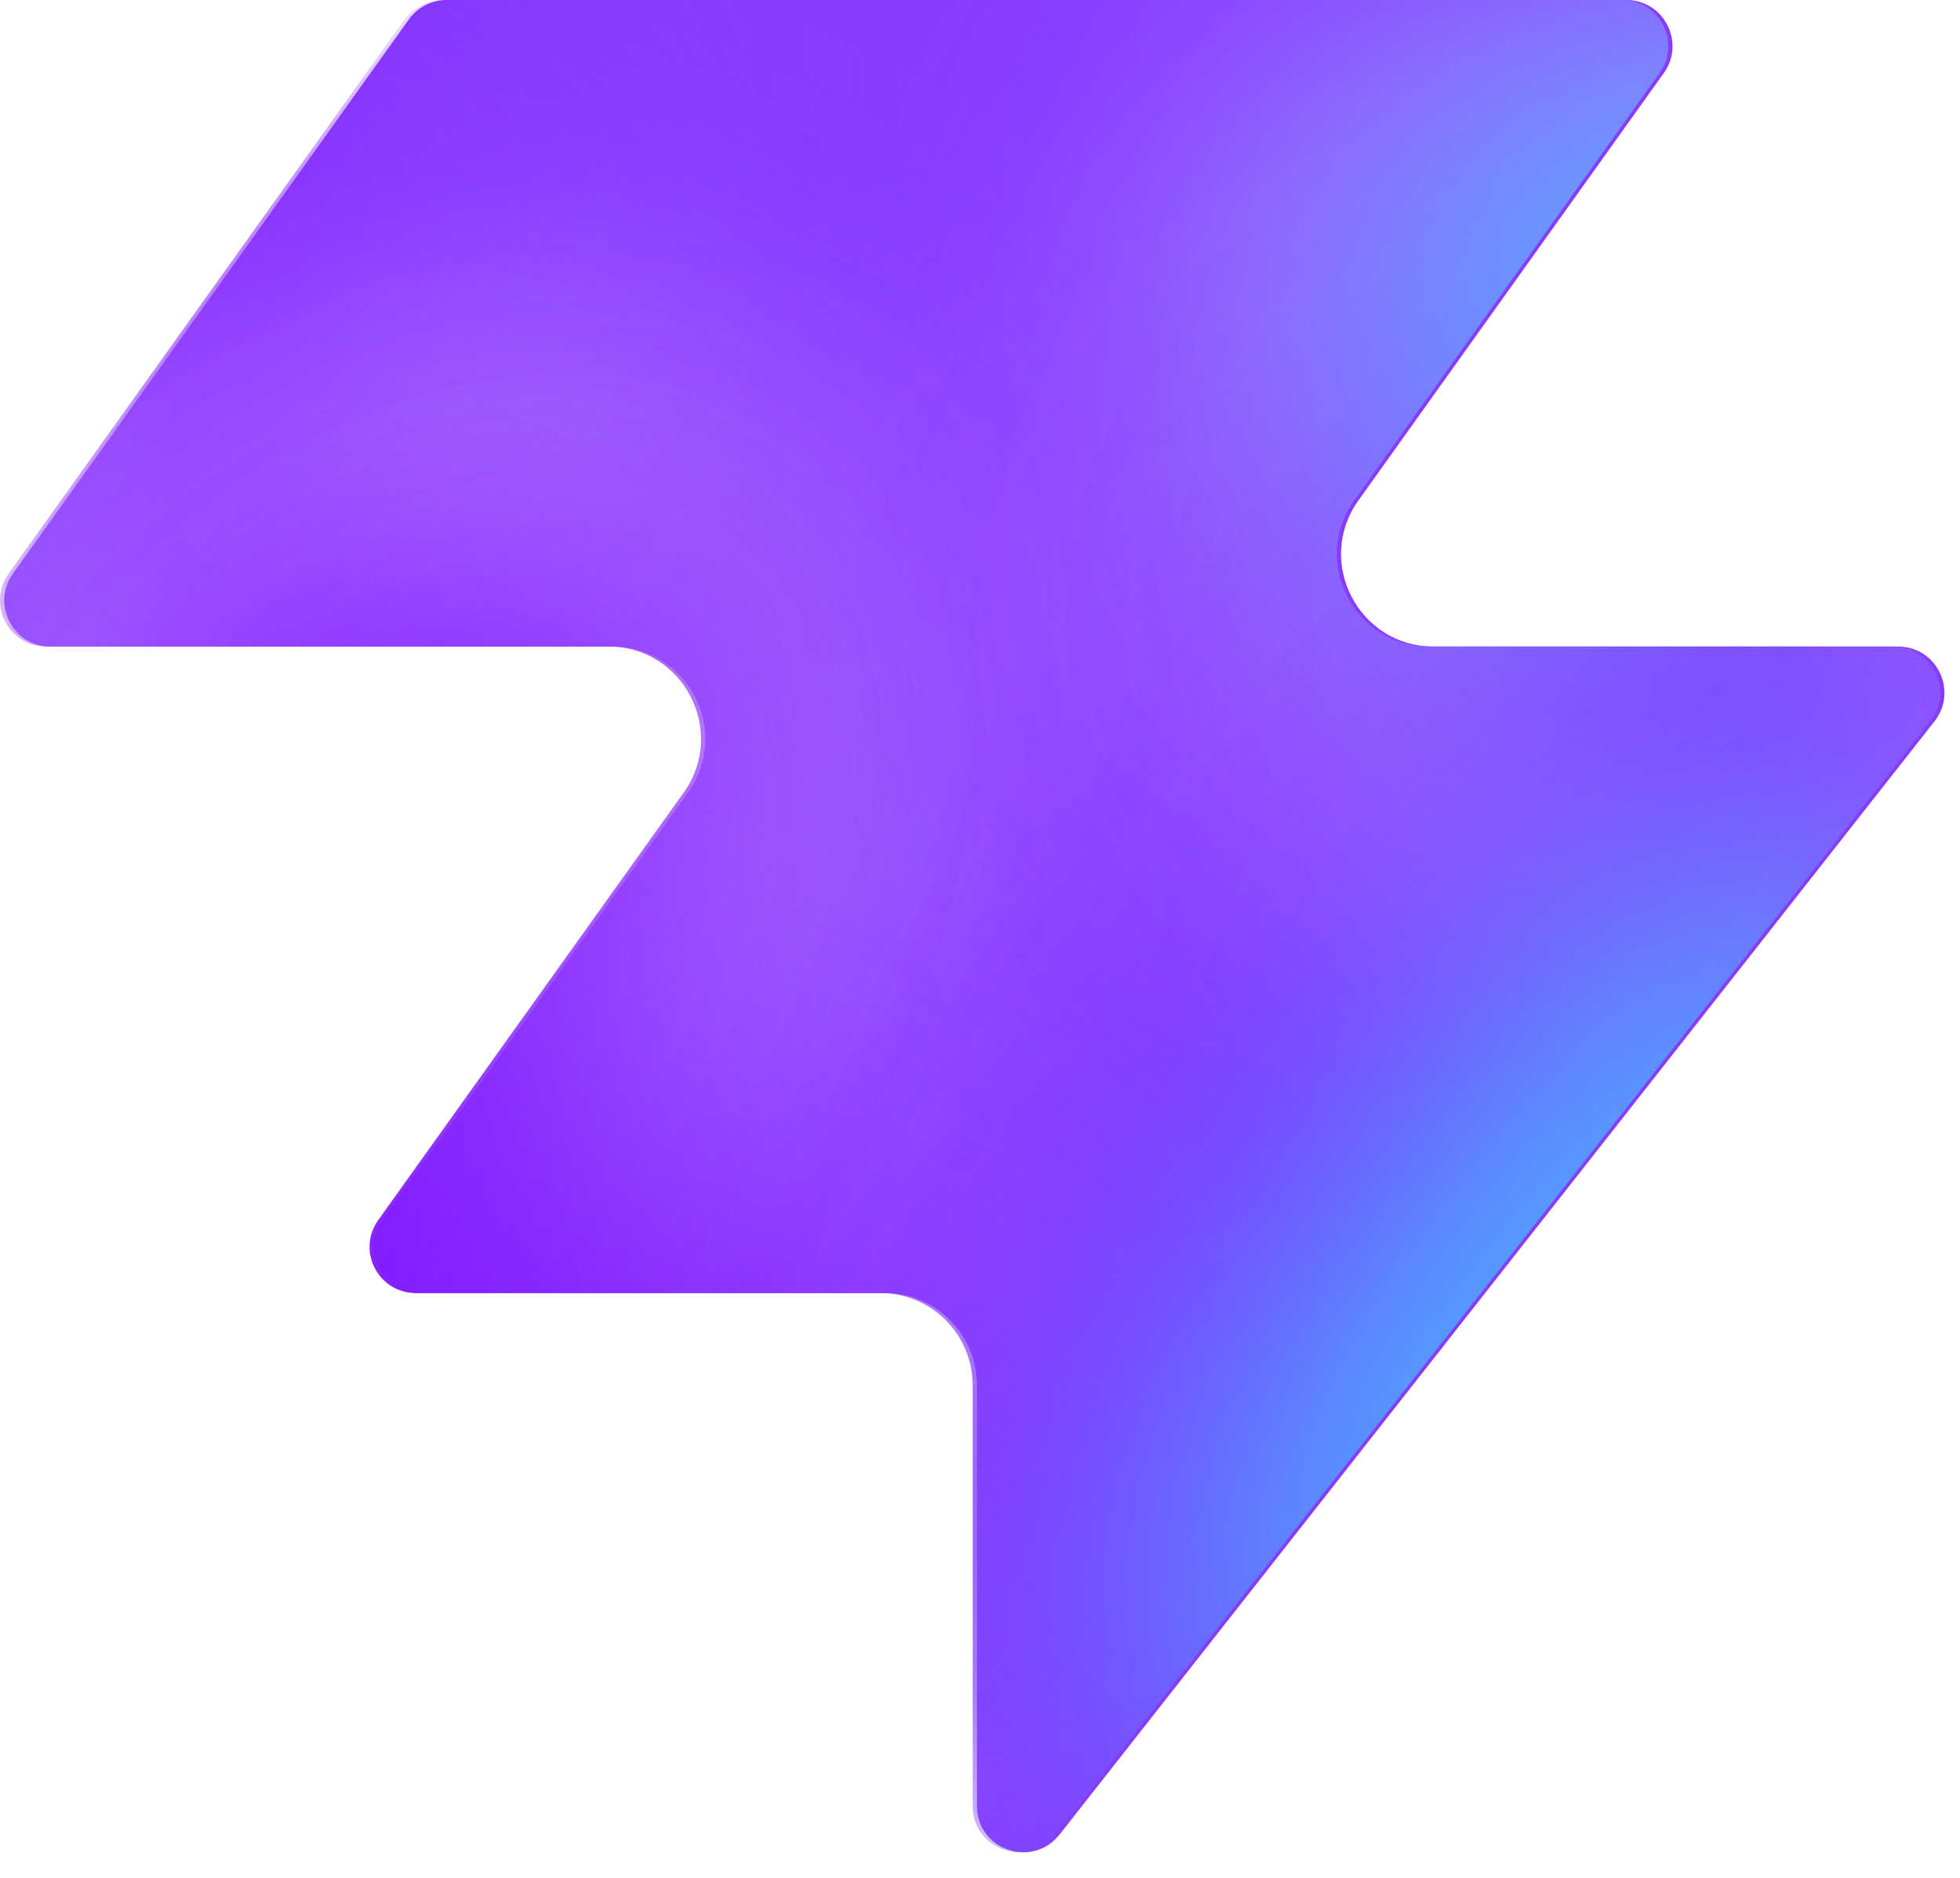
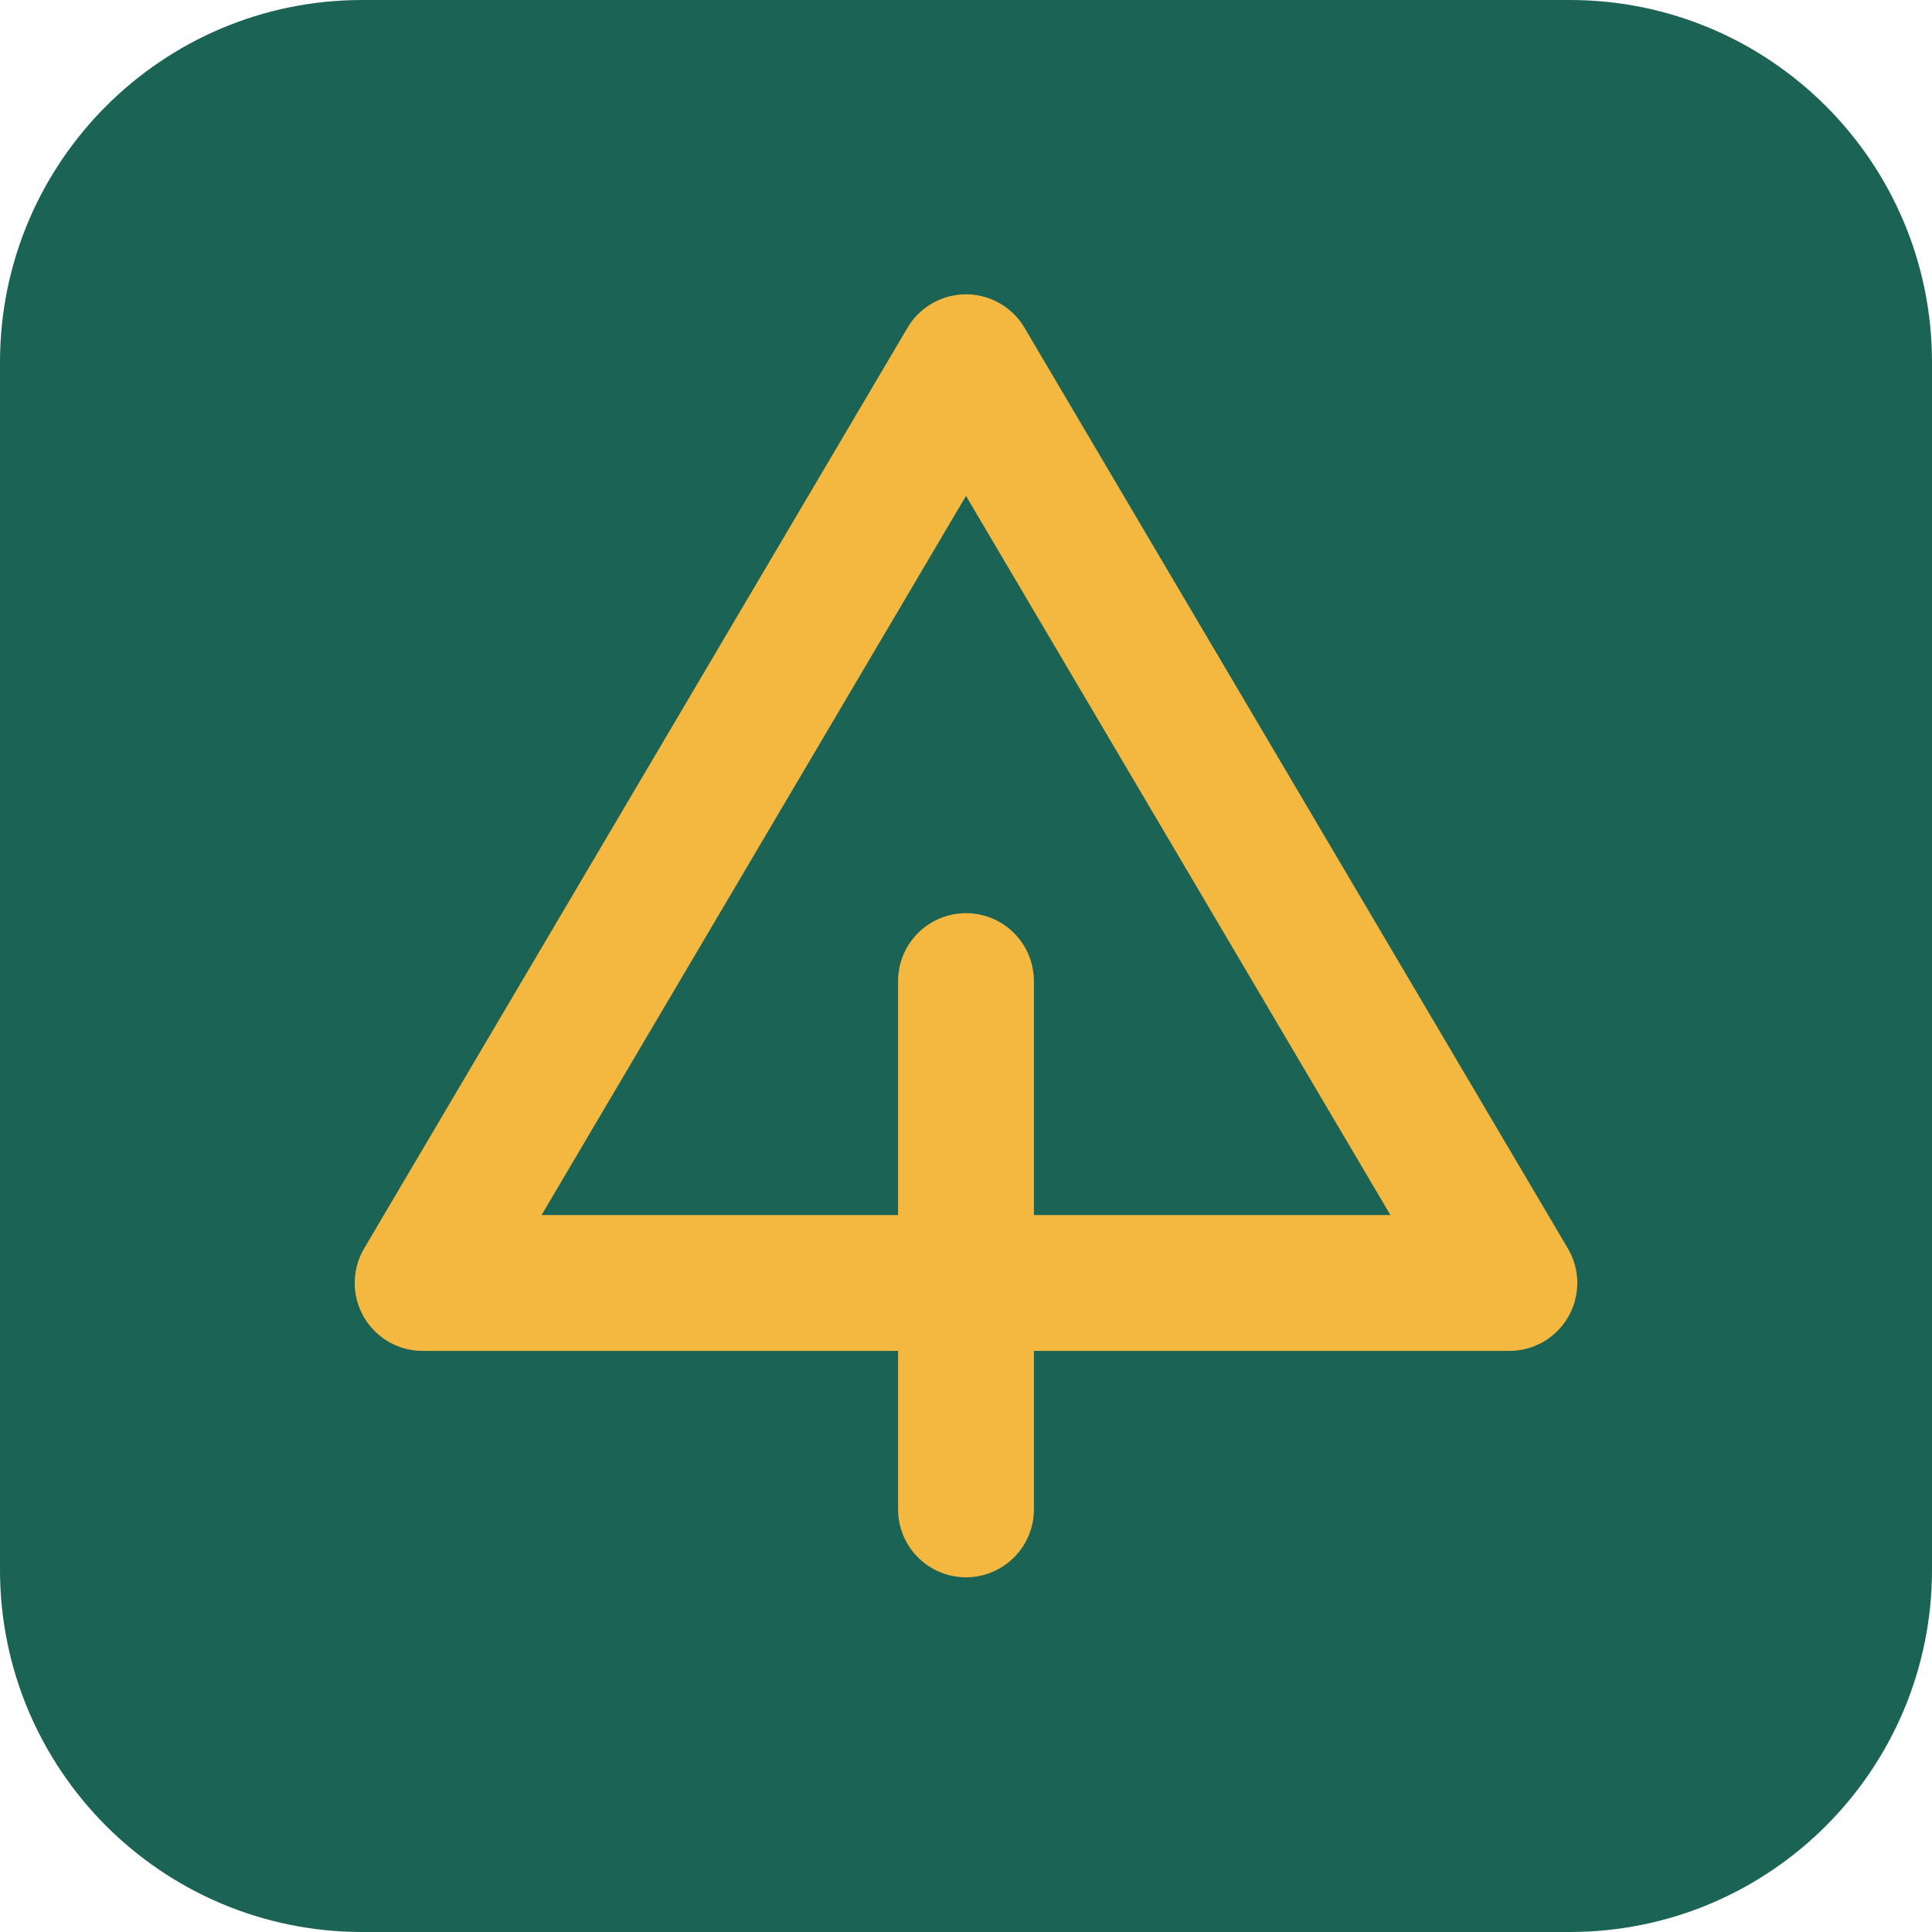
- <svg xmlns="http://www.w3.org/2000/svg" width="48" height="46" fill="none" viewBox="0 0 48 46">
-   <path fill="#863bff" d="M25.946 44.938c-.664.845-2.021.375-2.021-.698V33.937a2.26 2.26 0 0 0-2.262-2.262H10.287c-.92 0-1.456-1.04-.92-1.788l7.48-10.471c1.07-1.497 0-3.578-1.842-3.578H1.237c-.92 0-1.456-1.04-.92-1.788L10.013.474c.214-.297.556-.474.92-.474h28.894c.92 0 1.456 1.04.92 1.788l-7.48 10.471c-1.07 1.498 0 3.579 1.842 3.579h11.377c.943 0 1.473 1.088.89 1.83L25.947 44.94z" style="fill:#863bff;fill:color(display-p3 .525 .23 1);fill-opacity:1" />
-   <mask id="a" width="48" height="46" x="0" y="0" maskUnits="userSpaceOnUse" style="mask-type:alpha">
-     <path fill="#000" d="M25.842 44.938c-.664.844-2.021.375-2.021-.698V33.937a2.26 2.26 0 0 0-2.262-2.262H10.183c-.92 0-1.456-1.04-.92-1.788l7.48-10.471c1.07-1.498 0-3.579-1.842-3.579H1.133c-.92 0-1.456-1.04-.92-1.787L9.91.473c.214-.297.556-.474.92-.474h28.894c.92 0 1.456 1.04.92 1.788l-7.48 10.471c-1.07 1.498 0 3.578 1.842 3.578h11.377c.943 0 1.473 1.088.89 1.832L25.843 44.94z" style="fill:#000;fill-opacity:1" />
-   </mask>
-   <g mask="url(#a)">
-     <g filter="url(#b)">
-       <ellipse cx="5.508" cy="14.704" fill="#ede6ff" rx="5.508" ry="14.704" style="fill:#ede6ff;fill:color(display-p3 .927 .903 1);fill-opacity:1" transform="matrix(.00324 1 1 -.00324 -4.47 31.516)" />
-     </g>
-     <g filter="url(#c)">
-       <ellipse cx="10.399" cy="29.851" fill="#ede6ff" rx="10.399" ry="29.851" style="fill:#ede6ff;fill:color(display-p3 .927 .903 1);fill-opacity:1" transform="matrix(.00324 1 1 -.00324 -39.328 7.883)" />
-     </g>
-     <g filter="url(#d)">
-       <ellipse cx="5.508" cy="30.487" fill="#7e14ff" rx="5.508" ry="30.487" style="fill:#7e14ff;fill:color(display-p3 .492 .077 1);fill-opacity:1" transform="rotate(89.814 -25.913 -14.639)scale(1 -1)" />
-     </g>
-     <g filter="url(#e)">
-       <ellipse cx="5.508" cy="30.599" fill="#7e14ff" rx="5.508" ry="30.599" style="fill:#7e14ff;fill:color(display-p3 .492 .077 1);fill-opacity:1" transform="rotate(89.814 -32.644 -3.334)scale(1 -1)" />
-     </g>
-     <g filter="url(#f)">
-       <ellipse cx="5.508" cy="30.599" fill="#7e14ff" rx="5.508" ry="30.599" style="fill:#7e14ff;fill:color(display-p3 .492 .077 1);fill-opacity:1" transform="matrix(.00324 1 1 -.00324 -34.34 30.47)" />
-     </g>
-     <g filter="url(#g)">
-       <ellipse cx="14.072" cy="22.078" fill="#ede6ff" rx="14.072" ry="22.078" style="fill:#ede6ff;fill:color(display-p3 .927 .903 1);fill-opacity:1" transform="rotate(93.35 24.506 48.493)scale(-1 1)" />
-     </g>
-     <g filter="url(#h)">
-       <ellipse cx="3.47" cy="21.501" fill="#7e14ff" rx="3.47" ry="21.501" style="fill:#7e14ff;fill:color(display-p3 .492 .077 1);fill-opacity:1" transform="rotate(89.009 28.708 47.59)scale(-1 1)" />
-     </g>
-     <g filter="url(#i)">
-       <ellipse cx="3.47" cy="21.501" fill="#7e14ff" rx="3.47" ry="21.501" style="fill:#7e14ff;fill:color(display-p3 .492 .077 1);fill-opacity:1" transform="rotate(89.009 28.708 47.59)scale(-1 1)" />
-     </g>
-     <g filter="url(#j)">
-       <ellipse cx=".387" cy="8.972" fill="#7e14ff" rx="4.407" ry="29.108" style="fill:#7e14ff;fill:color(display-p3 .492 .077 1);fill-opacity:1" transform="rotate(39.51 .387 8.972)" />
-     </g>
-     <g filter="url(#k)">
-       <ellipse cx="47.523" cy="-6.092" fill="#7e14ff" rx="4.407" ry="29.108" style="fill:#7e14ff;fill:color(display-p3 .492 .077 1);fill-opacity:1" transform="rotate(37.892 47.523 -6.092)" />
-     </g>
-     <g filter="url(#l)">
-       <ellipse cx="41.412" cy="6.333" fill="#47bfff" rx="5.971" ry="9.665" style="fill:#47bfff;fill:color(display-p3 .28 .748 1);fill-opacity:1" transform="rotate(37.892 41.412 6.333)" />
-     </g>
-     <g filter="url(#m)">
-       <ellipse cx="-1.879" cy="38.332" fill="#7e14ff" rx="4.407" ry="29.108" style="fill:#7e14ff;fill:color(display-p3 .492 .077 1);fill-opacity:1" transform="rotate(37.892 -1.88 38.332)" />
-     </g>
-     <g filter="url(#n)">
-       <ellipse cx="-1.879" cy="38.332" fill="#7e14ff" rx="4.407" ry="29.108" style="fill:#7e14ff;fill:color(display-p3 .492 .077 1);fill-opacity:1" transform="rotate(37.892 -1.88 38.332)" />
-     </g>
-     <g filter="url(#o)">
-       <ellipse cx="35.651" cy="29.907" fill="#7e14ff" rx="4.407" ry="29.108" style="fill:#7e14ff;fill:color(display-p3 .492 .077 1);fill-opacity:1" transform="rotate(37.892 35.651 29.907)" />
-     </g>
-     <g filter="url(#p)">
-       <ellipse cx="38.418" cy="32.4" fill="#47bfff" rx="5.971" ry="15.297" style="fill:#47bfff;fill:color(display-p3 .28 .748 1);fill-opacity:1" transform="rotate(37.892 38.418 32.4)" />
-     </g>
-   </g>
-   <defs>
-     <filter id="b" width="60.045" height="41.654" x="-19.77" y="16.149" color-interpolation-filters="sRGB" filterUnits="userSpaceOnUse">
-       <feFlood flood-opacity="0" result="BackgroundImageFix" />
-       <feBlend in="SourceGraphic" in2="BackgroundImageFix" result="shape" />
-       <feGaussianBlur result="effect1_foregroundBlur_2002_17158" stdDeviation="7.659" />
-     </filter>
-     <filter id="c" width="90.34" height="51.437" x="-54.613" y="-7.533" color-interpolation-filters="sRGB" filterUnits="userSpaceOnUse">
-       <feFlood flood-opacity="0" result="BackgroundImageFix" />
-       <feBlend in="SourceGraphic" in2="BackgroundImageFix" result="shape" />
-       <feGaussianBlur result="effect1_foregroundBlur_2002_17158" stdDeviation="7.659" />
-     </filter>
-     <filter id="d" width="79.355" height="29.4" x="-49.64" y="2.03" color-interpolation-filters="sRGB" filterUnits="userSpaceOnUse">
-       <feFlood flood-opacity="0" result="BackgroundImageFix" />
-       <feBlend in="SourceGraphic" in2="BackgroundImageFix" result="shape" />
-       <feGaussianBlur result="effect1_foregroundBlur_2002_17158" stdDeviation="4.596" />
-     </filter>
-     <filter id="e" width="79.579" height="29.4" x="-45.045" y="20.029" color-interpolation-filters="sRGB" filterUnits="userSpaceOnUse">
-       <feFlood flood-opacity="0" result="BackgroundImageFix" />
-       <feBlend in="SourceGraphic" in2="BackgroundImageFix" result="shape" />
-       <feGaussianBlur result="effect1_foregroundBlur_2002_17158" stdDeviation="4.596" />
-     </filter>
-     <filter id="f" width="79.579" height="29.4" x="-43.513" y="21.178" color-interpolation-filters="sRGB" filterUnits="userSpaceOnUse">
-       <feFlood flood-opacity="0" result="BackgroundImageFix" />
-       <feBlend in="SourceGraphic" in2="BackgroundImageFix" result="shape" />
-       <feGaussianBlur result="effect1_foregroundBlur_2002_17158" stdDeviation="4.596" />
-     </filter>
-     <filter id="g" width="74.749" height="58.852" x="15.756" y="-17.901" color-interpolation-filters="sRGB" filterUnits="userSpaceOnUse">
-       <feFlood flood-opacity="0" result="BackgroundImageFix" />
-       <feBlend in="SourceGraphic" in2="BackgroundImageFix" result="shape" />
-       <feGaussianBlur result="effect1_foregroundBlur_2002_17158" stdDeviation="7.659" />
-     </filter>
-     <filter id="h" width="61.377" height="25.362" x="23.548" y="2.284" color-interpolation-filters="sRGB" filterUnits="userSpaceOnUse">
-       <feFlood flood-opacity="0" result="BackgroundImageFix" />
-       <feBlend in="SourceGraphic" in2="BackgroundImageFix" result="shape" />
-       <feGaussianBlur result="effect1_foregroundBlur_2002_17158" stdDeviation="4.596" />
-     </filter>
-     <filter id="i" width="61.377" height="25.362" x="23.548" y="2.284" color-interpolation-filters="sRGB" filterUnits="userSpaceOnUse">
-       <feFlood flood-opacity="0" result="BackgroundImageFix" />
-       <feBlend in="SourceGraphic" in2="BackgroundImageFix" result="shape" />
-       <feGaussianBlur result="effect1_foregroundBlur_2002_17158" stdDeviation="4.596" />
-     </filter>
-     <filter id="j" width="56.045" height="63.649" x="-27.636" y="-22.853" color-interpolation-filters="sRGB" filterUnits="userSpaceOnUse">
-       <feFlood flood-opacity="0" result="BackgroundImageFix" />
-       <feBlend in="SourceGraphic" in2="BackgroundImageFix" result="shape" />
-       <feGaussianBlur result="effect1_foregroundBlur_2002_17158" stdDeviation="4.596" />
-     </filter>
-     <filter id="k" width="54.814" height="64.646" x="20.116" y="-38.415" color-interpolation-filters="sRGB" filterUnits="userSpaceOnUse">
-       <feFlood flood-opacity="0" result="BackgroundImageFix" />
-       <feBlend in="SourceGraphic" in2="BackgroundImageFix" result="shape" />
-       <feGaussianBlur result="effect1_foregroundBlur_2002_17158" stdDeviation="4.596" />
-     </filter>
-     <filter id="l" width="33.541" height="35.313" x="24.641" y="-11.323" color-interpolation-filters="sRGB" filterUnits="userSpaceOnUse">
-       <feFlood flood-opacity="0" result="BackgroundImageFix" />
-       <feBlend in="SourceGraphic" in2="BackgroundImageFix" result="shape" />
-       <feGaussianBlur result="effect1_foregroundBlur_2002_17158" stdDeviation="4.596" />
-     </filter>
-     <filter id="m" width="54.814" height="64.646" x="-29.286" y="6.009" color-interpolation-filters="sRGB" filterUnits="userSpaceOnUse">
-       <feFlood flood-opacity="0" result="BackgroundImageFix" />
-       <feBlend in="SourceGraphic" in2="BackgroundImageFix" result="shape" />
-       <feGaussianBlur result="effect1_foregroundBlur_2002_17158" stdDeviation="4.596" />
-     </filter>
-     <filter id="n" width="54.814" height="64.646" x="-29.286" y="6.009" color-interpolation-filters="sRGB" filterUnits="userSpaceOnUse">
-       <feFlood flood-opacity="0" result="BackgroundImageFix" />
-       <feBlend in="SourceGraphic" in2="BackgroundImageFix" result="shape" />
-       <feGaussianBlur result="effect1_foregroundBlur_2002_17158" stdDeviation="4.596" />
-     </filter>
-     <filter id="o" width="54.814" height="64.646" x="8.244" y="-2.416" color-interpolation-filters="sRGB" filterUnits="userSpaceOnUse">
-       <feFlood flood-opacity="0" result="BackgroundImageFix" />
-       <feBlend in="SourceGraphic" in2="BackgroundImageFix" result="shape" />
-       <feGaussianBlur result="effect1_foregroundBlur_2002_17158" stdDeviation="4.596" />
-     </filter>
-     <filter id="p" width="39.409" height="43.623" x="18.713" y="10.588" color-interpolation-filters="sRGB" filterUnits="userSpaceOnUse">
-       <feFlood flood-opacity="0" result="BackgroundImageFix" />
-       <feBlend in="SourceGraphic" in2="BackgroundImageFix" result="shape" />
-       <feGaussianBlur result="effect1_foregroundBlur_2002_17158" stdDeviation="4.596" />
-     </filter>
-   </defs>
+ <svg xmlns="http://www.w3.org/2000/svg" viewBox="0 0 512 512">
+   <rect width="512" height="512" rx="96" fill="#1B6355" />
+   <polygon points="256,96 400,340 112,340" fill="none" stroke="#F4B740" stroke-width="36" stroke-linejoin="round" />
+   <line x1="256" y1="260" x2="256" y2="400" stroke="#F4B740" stroke-width="36" stroke-linecap="round" />
</svg>
